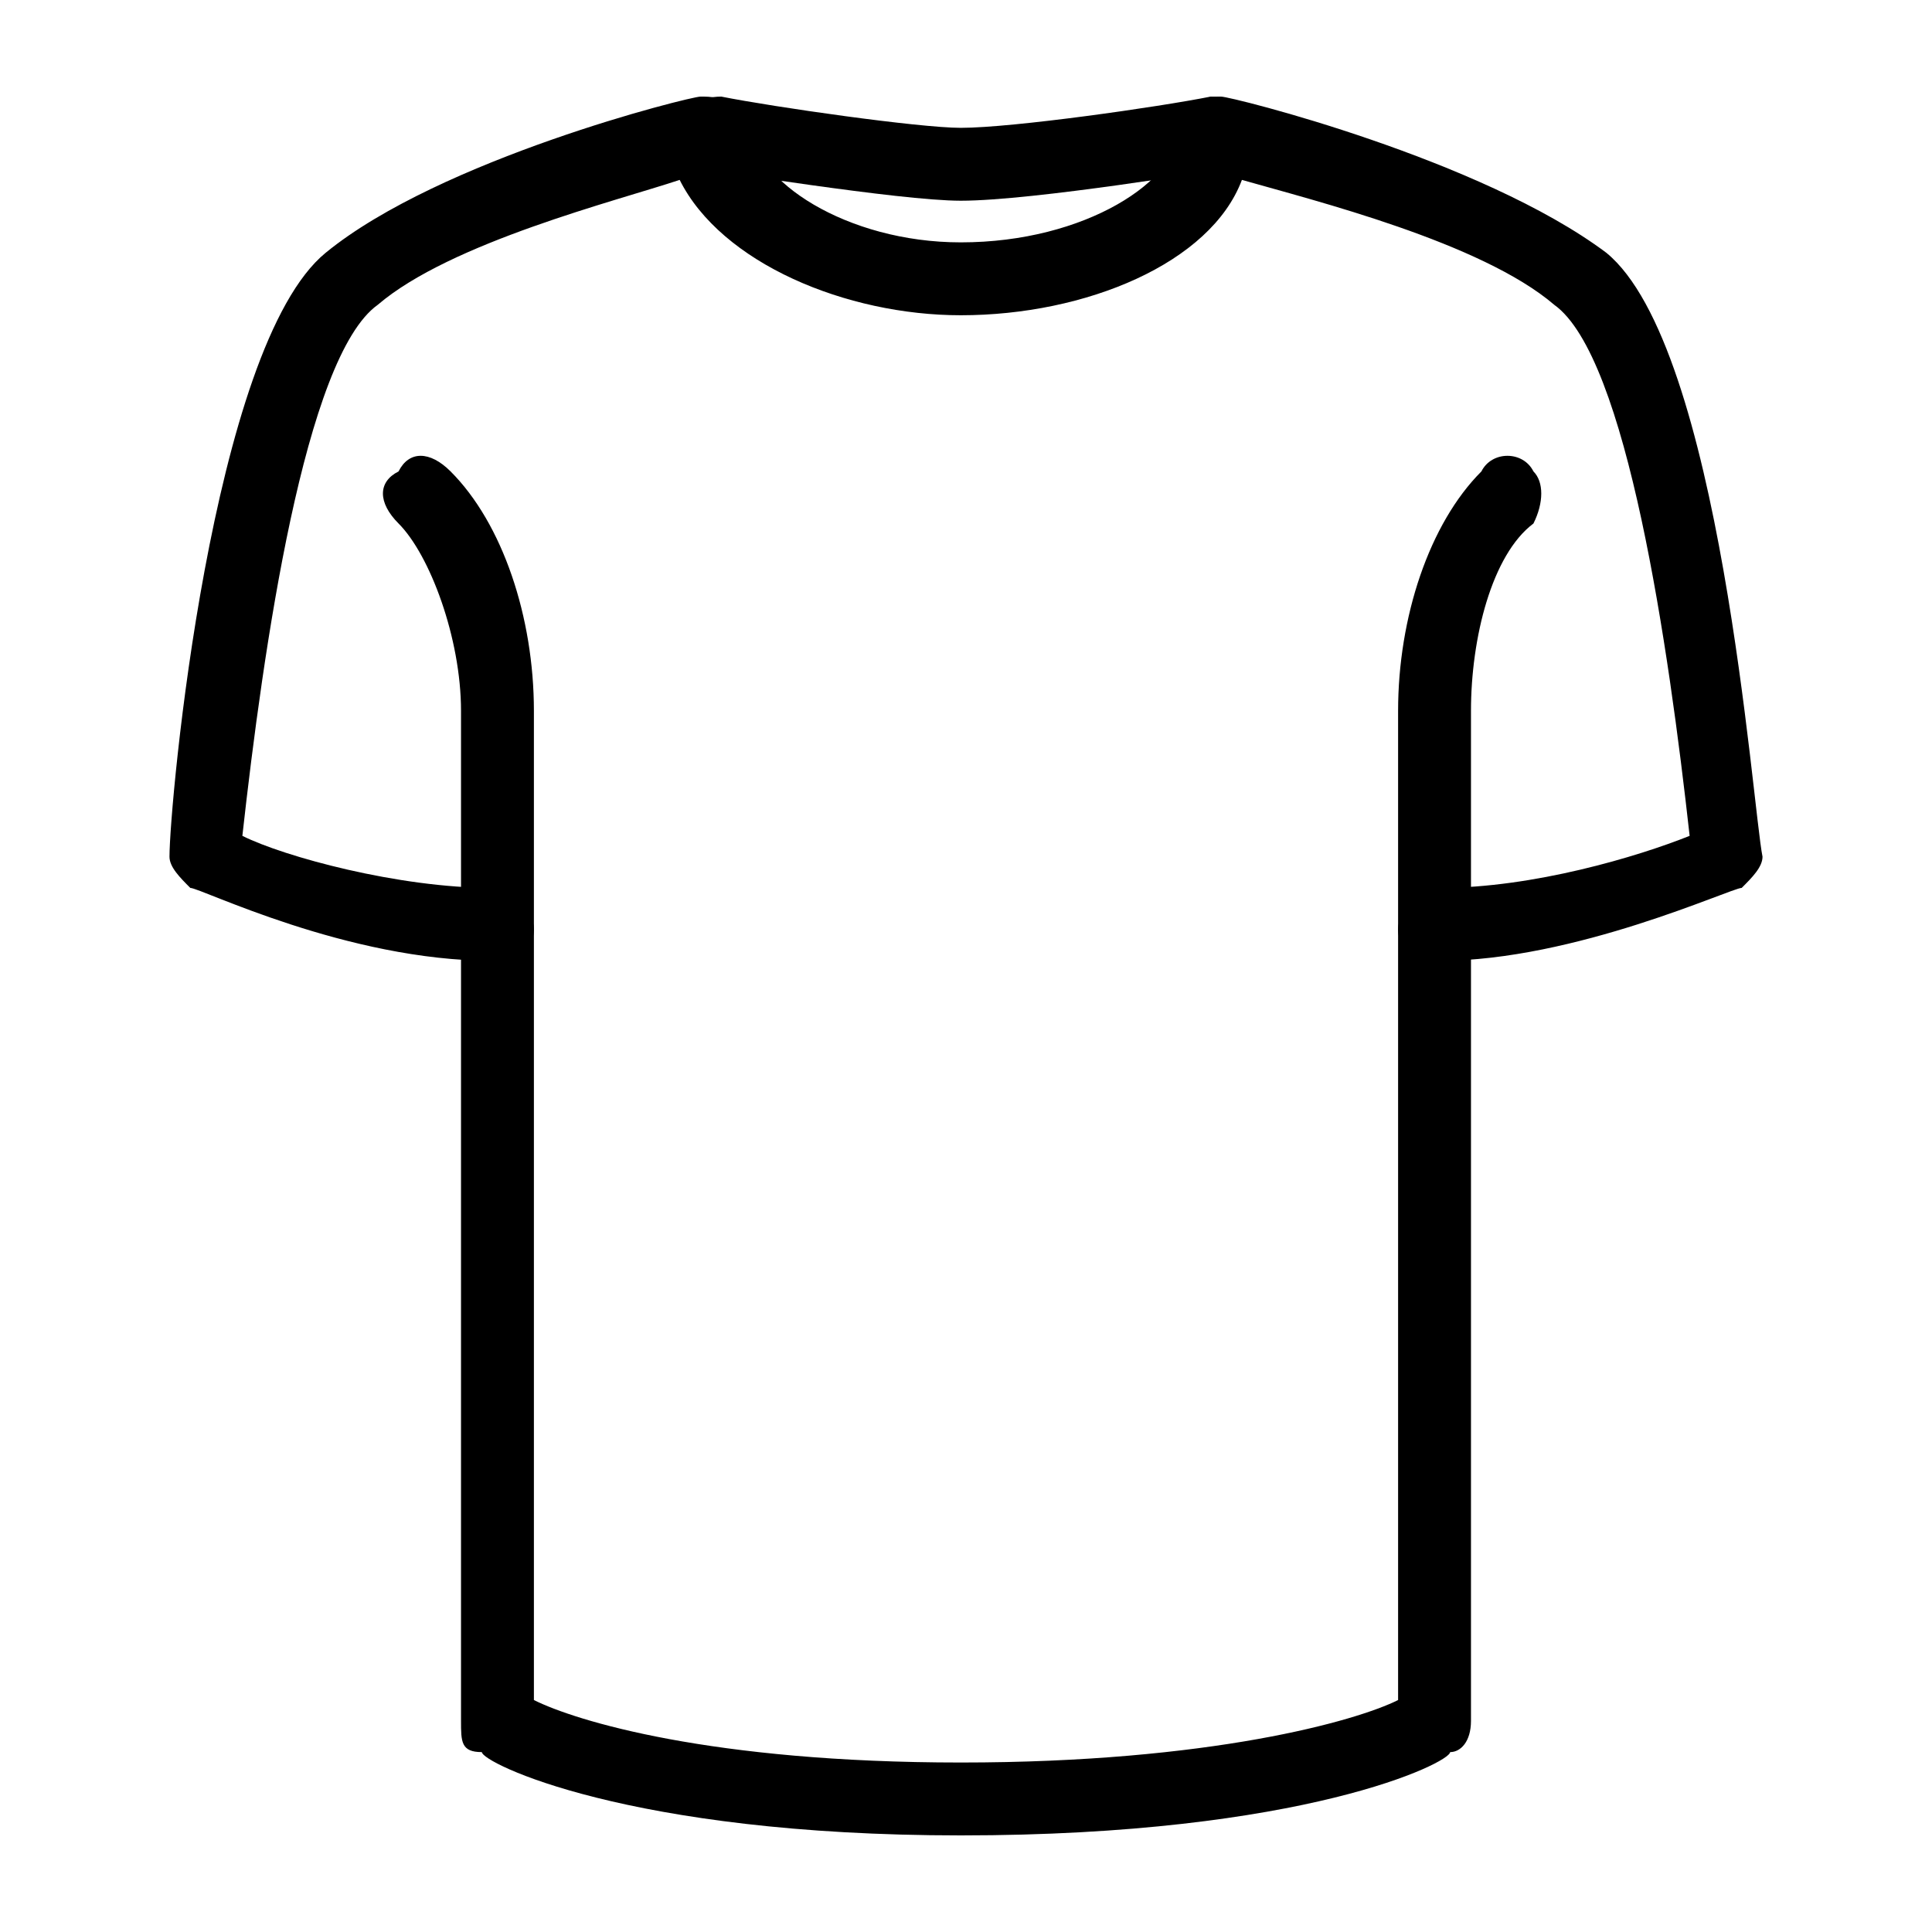
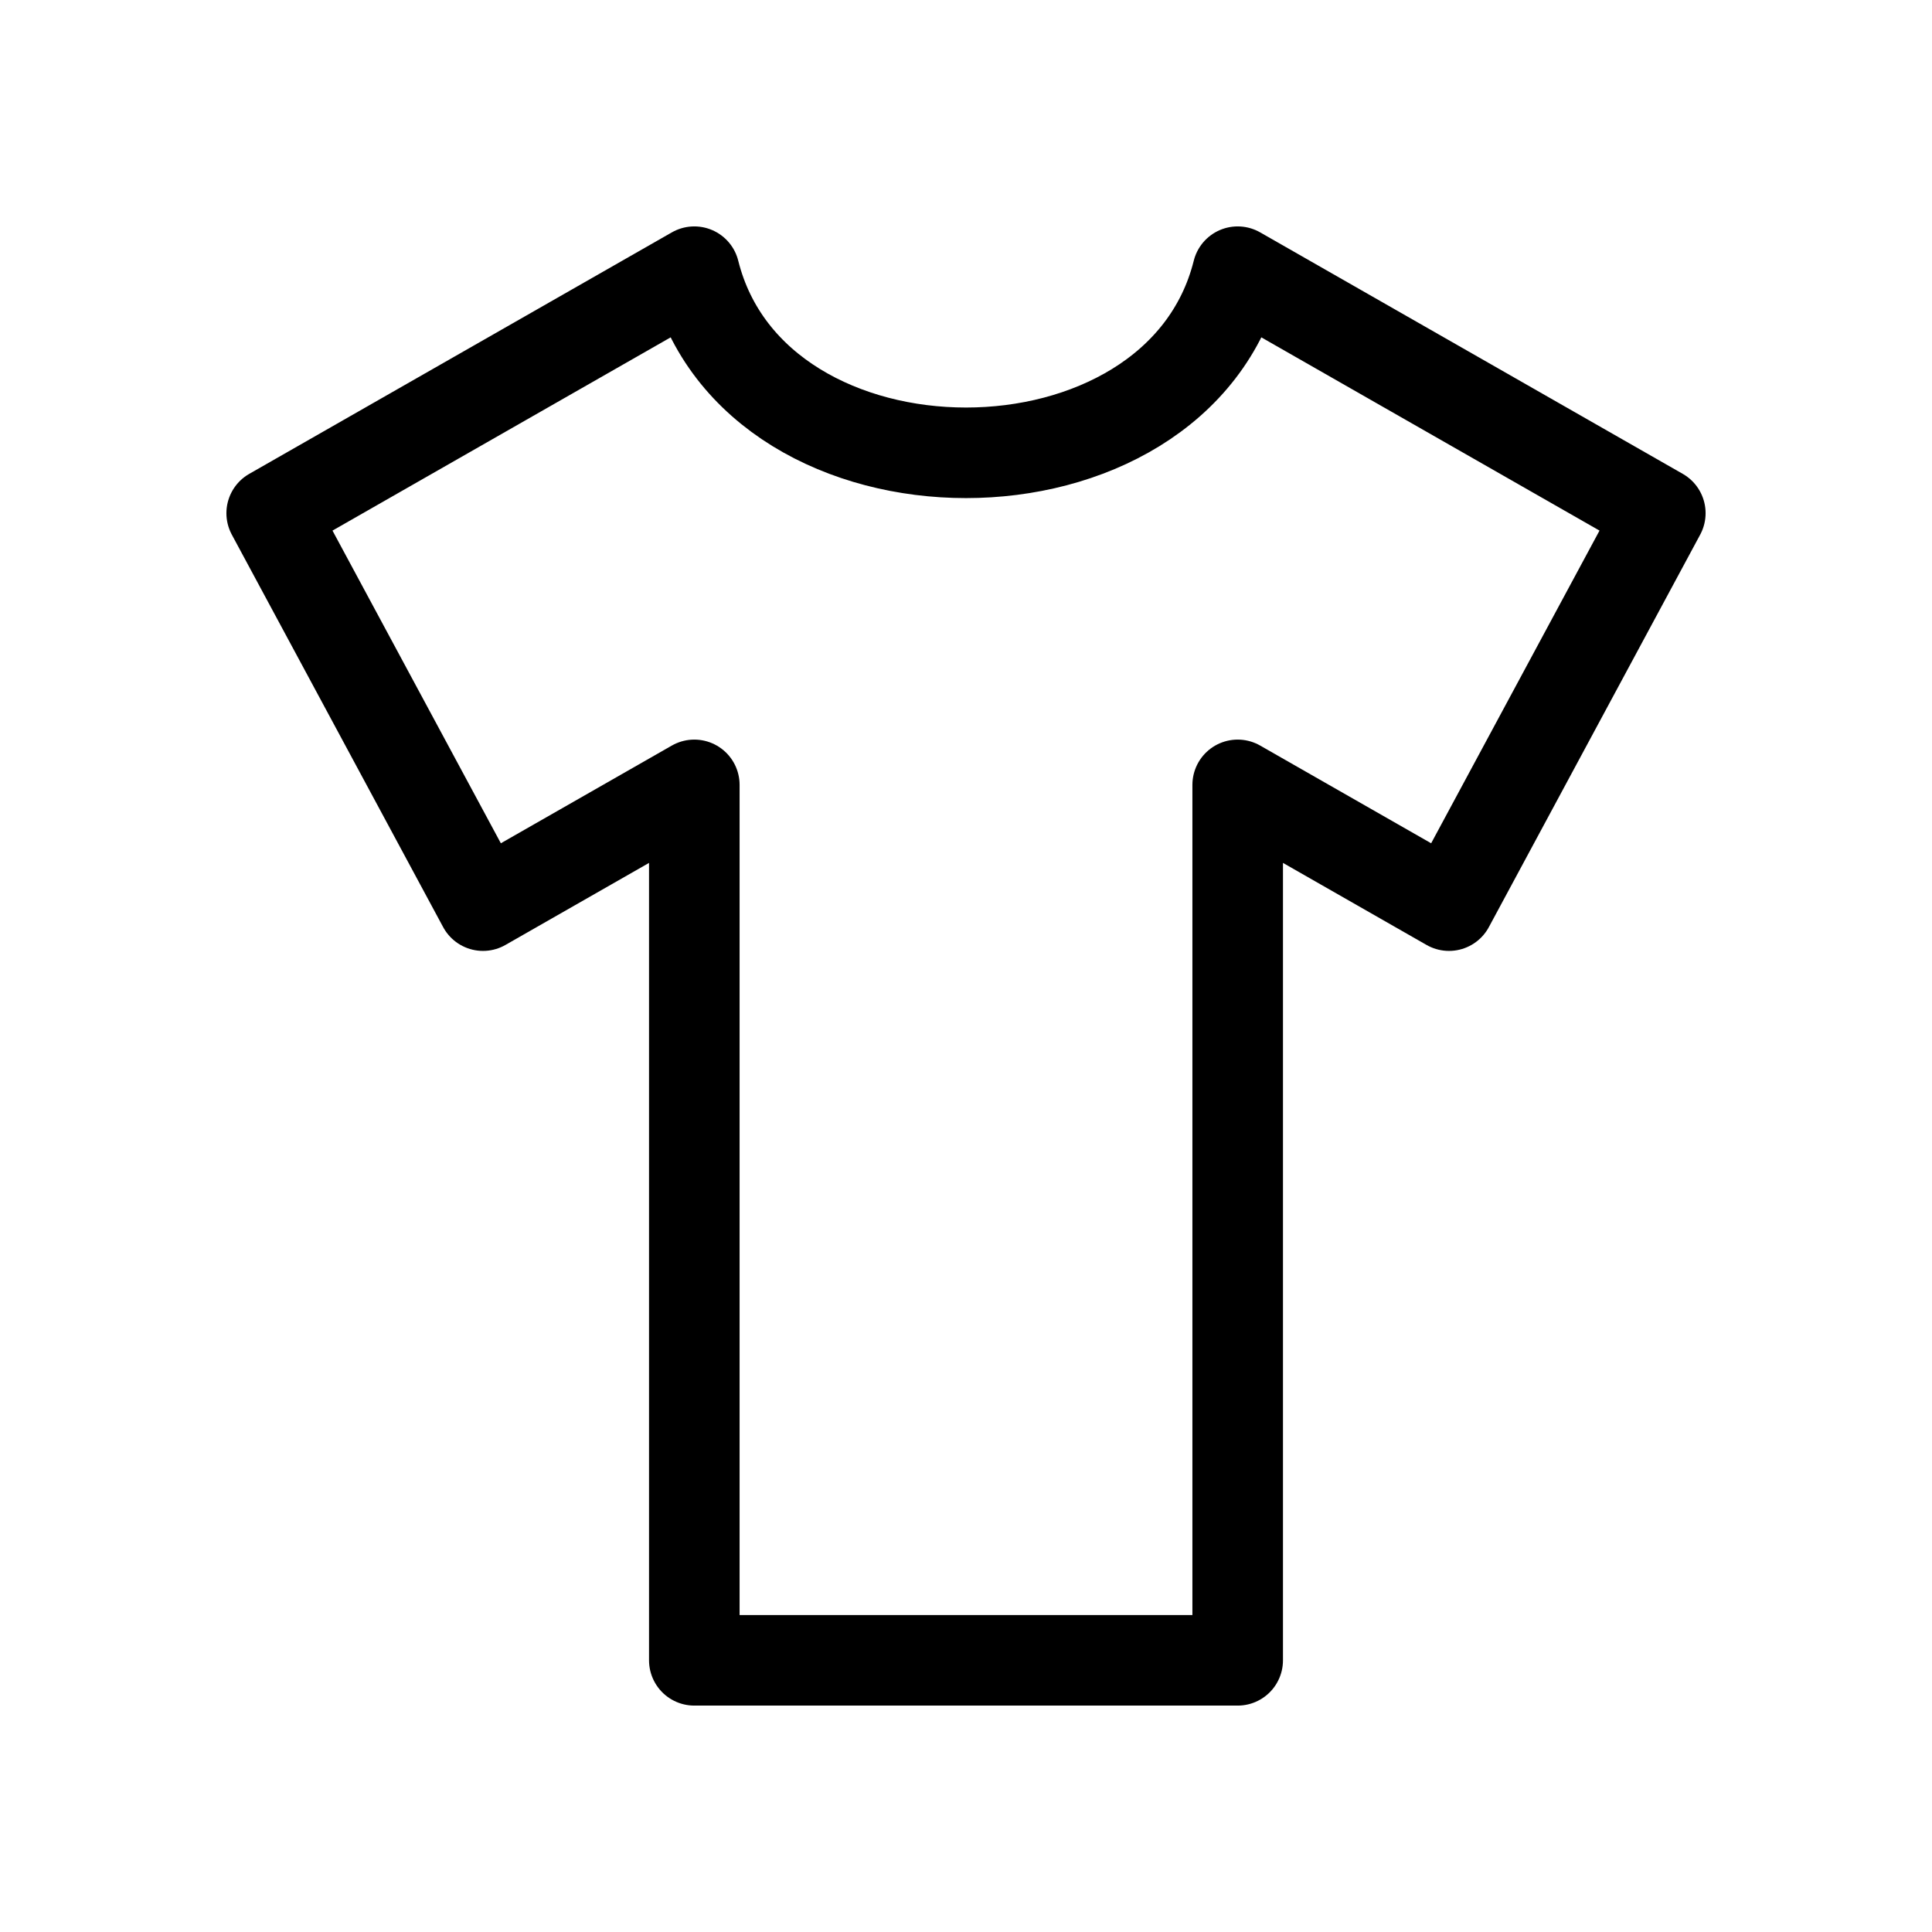
- <svg xmlns="http://www.w3.org/2000/svg" version="1.1" width="512" height="512" x="0" y="0" viewBox="0 0 153 167" style="enable-background:new 0 0 512 512" xml:space="preserve" fill-rule="evenodd" class="">
-   <g transform="matrix(0.9,0,0,0.9,7.65,8.35)">
-     <path d="M122 83c-2 0-4-1-4-3s2-4 4-4c9 0 19-3 24-5-2-18-6-46-13-51-7-6-23-10-30-12-3 8-15 13-27 13-11 0-23-5-27-13-6 2-22 6-29 12-7 5-11 33-13 51 4 2 15 5 24 5 2 0 4 2 4 4s-2 3-4 3c-14 0-28-7-29-7-1-1-2-2-2-3 0-5 4-49 15-58S50 0 51 0s2 0 3 1c1 0 2 1 2 2 0 5 9 11 20 11 12 0 21-6 21-11 0-1 1-2 2-2 0-1 1-1 2-1s25 6 37 15c11 9 14 53 15 58 0 1-1 2-2 3-1 0-16 7-29 7z" fill="#000000" opacity="1" data-original="#000000" class="" />
-     <path d="M76 167c-32 0-46-7-46-8-2 0-2-1-2-3V59c0-7-3-15-6-18-2-2-2-4 0-5 1-2 3-2 5 0 5 5 8 14 8 23v95c4 2 17 6 41 6s38-4 42-6V59c0-9 3-18 8-23 1-2 4-2 5 0 1 1 1 3 0 5-4 3-6 11-6 18v97c0 2-1 3-2 3 0 1-14 8-47 8zM76 10c-6 0-24-3-25-3s-3-2-2-4c0-2 2-3 4-3 5 1 19 3 23 3 5 0 19-2 24-3 2 0 4 1 4 3s-1 4-3 4c0 0-18 3-25 3z" fill="#000000" opacity="1" data-original="#000000" class="" />
-   </g>
+ <svg xmlns="http://www.w3.org/2000/svg" width="64" height="64" viewBox="0 0 64 64">
+   <path d="M23 9l-14 8 7 13 7-4v29h18V26l7 4 7-13-14-8c-2 8-16 8-18 0z" fill="none" stroke="currentColor" stroke-width="3" stroke-linejoin="round" />
</svg>
